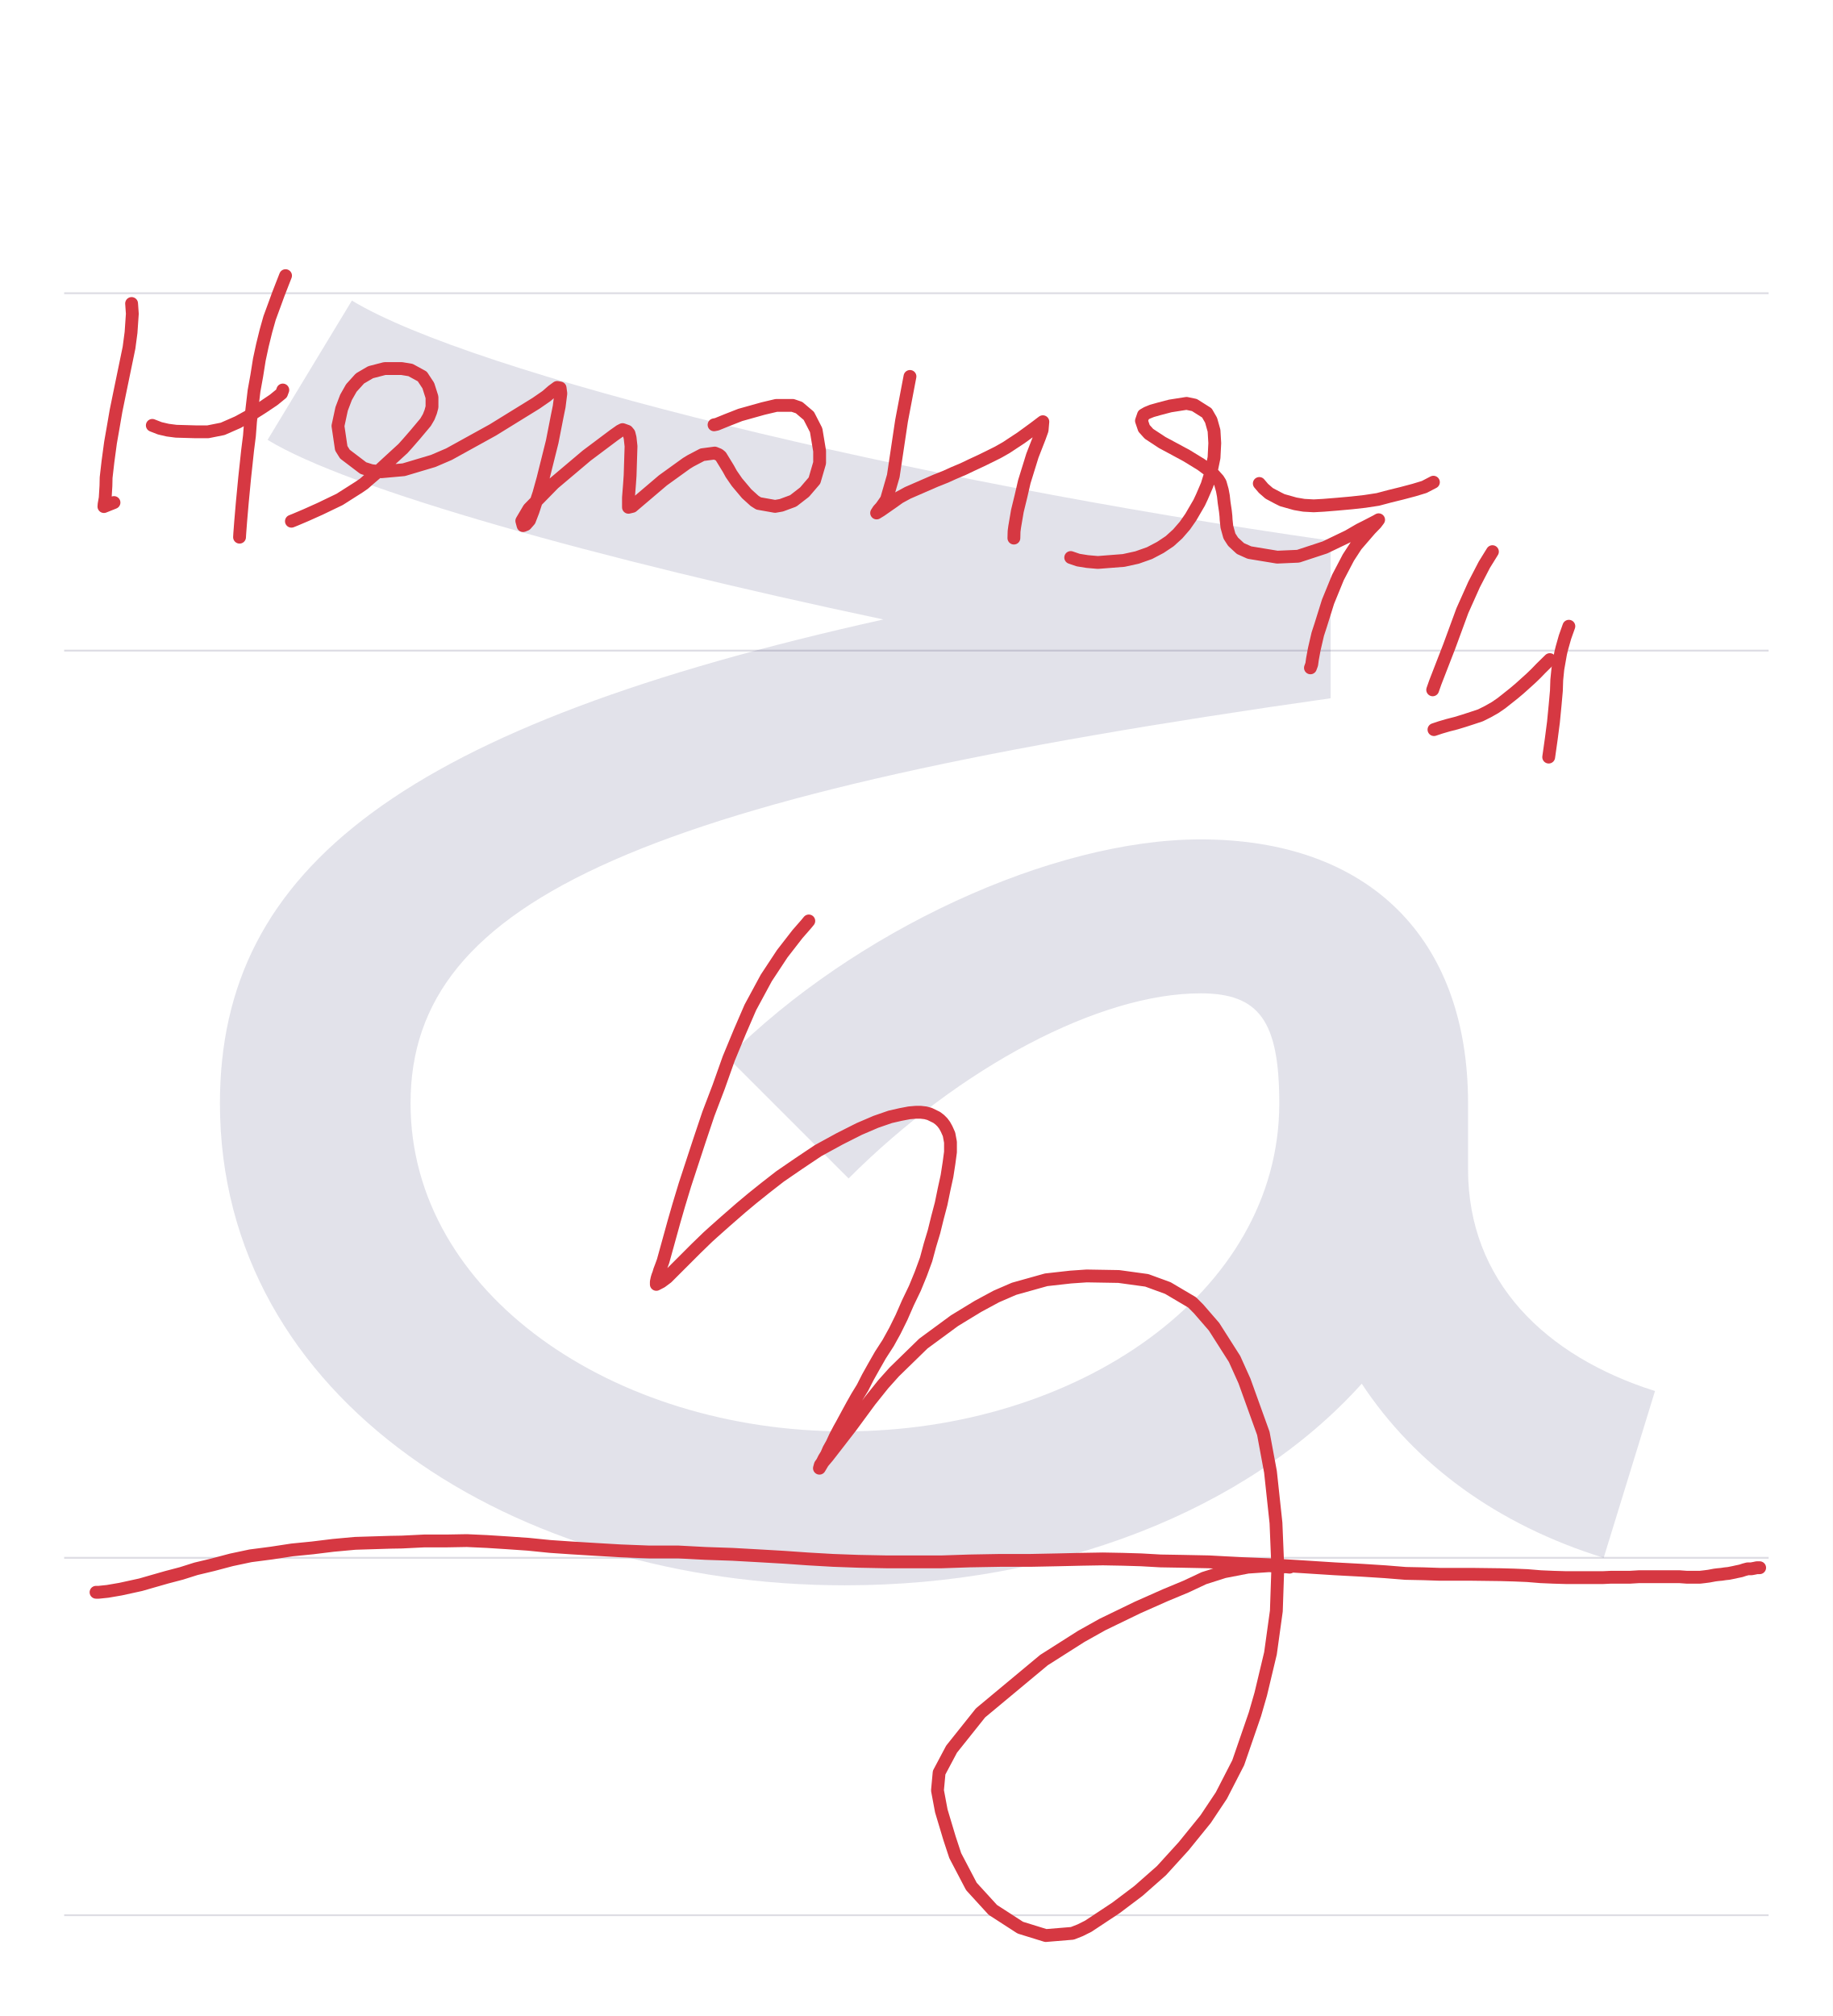
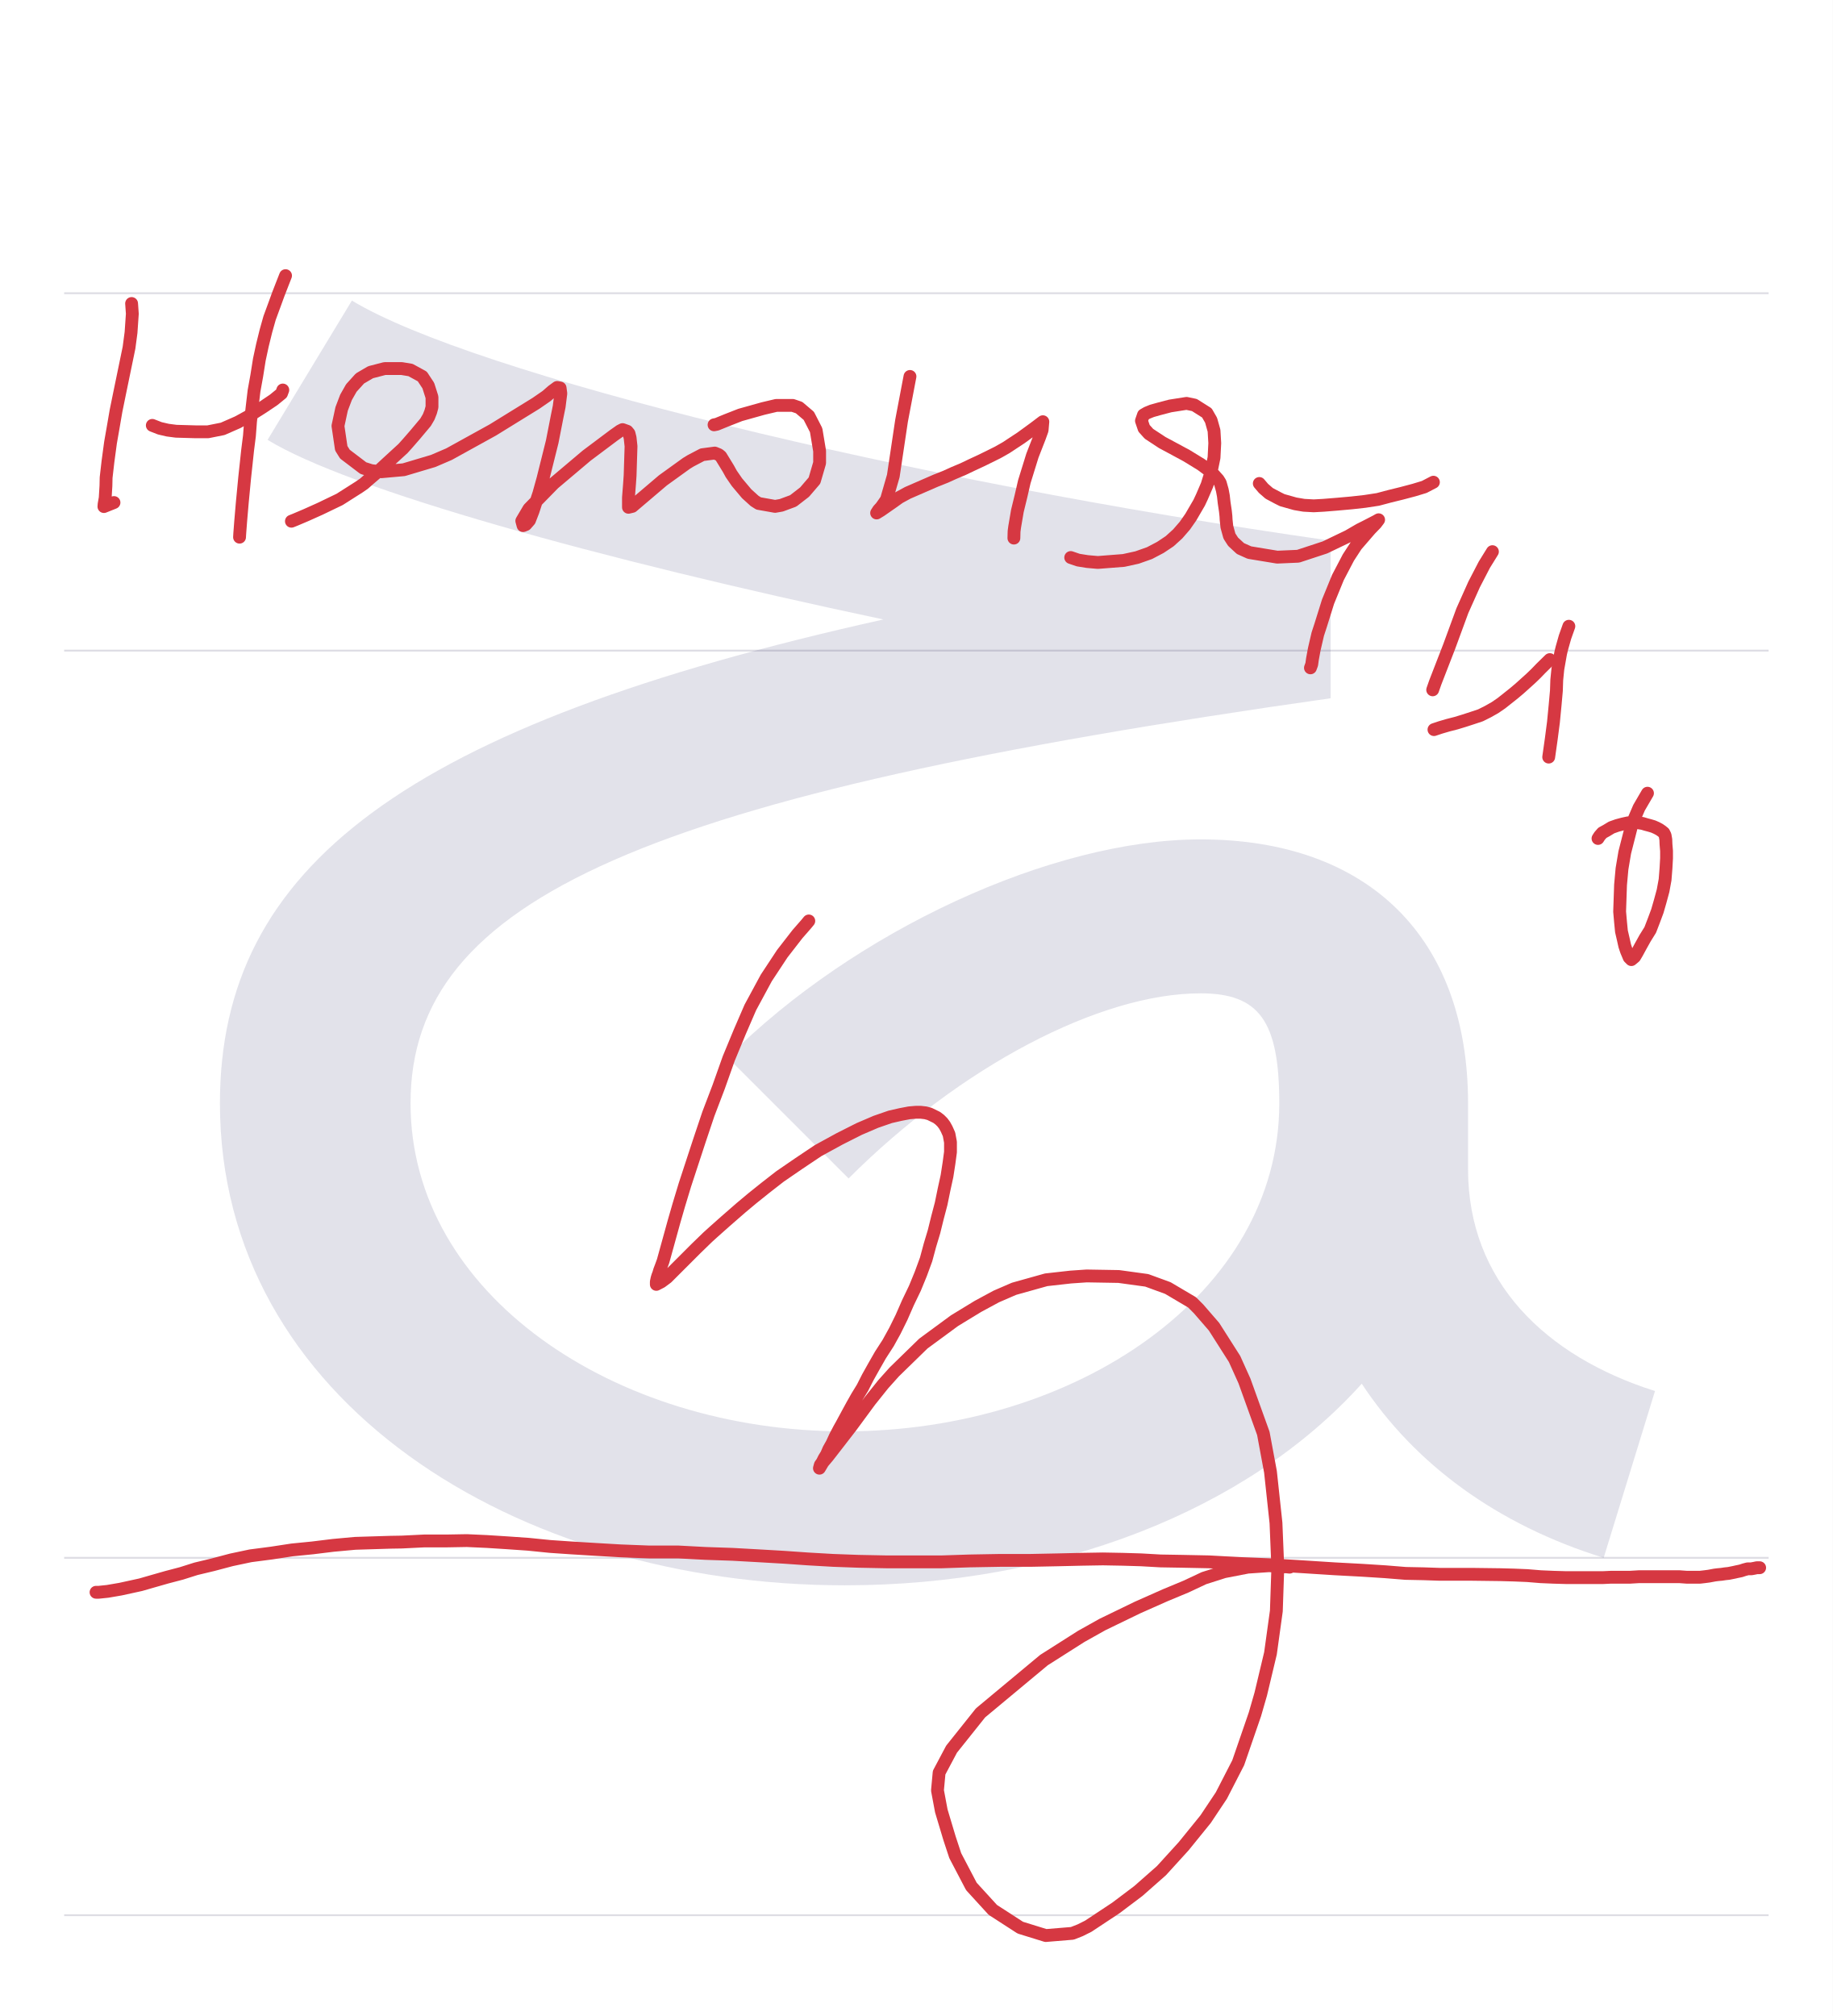
<svg xmlns="http://www.w3.org/2000/svg" viewBox="0 0 1000 1100">
  <rect width="100%" height="100%" fill="white" />
  <path d="M35 850H965" stroke="#dedde4" fill="none" />
  <path d="M35 355H965" stroke="#dedde4" fill="none" />
  <path d="M35 160H965" stroke="#dedde4" fill="none" />
  <path d="M35 1045H965" stroke="#dedde4" fill="none" />
  <path d="M595 248C595 144 484 69 358 69C232 69 121 144 121 248C121 360 249 416 623 469V555C391 588 155 646 89 686L43 610C87 583 223 545 379 512C118 454 17 377 17 248C17 86 178 -15 358 -15C472 -15 577 25 640 95C669 51 714 18 772 0L800 91C740 110 698 151 698 212V248C698 338 644 392 552 392C471 392 363 342 294 273L360 207C421 268 497 308 552 308C584 308 595 293 595 248Z" fill="#08084d" opacity=".12" transform="translate(103.0 850) scale(1 -1)" />
  <path d="M441.3,502.5L439.9,504.2L435.1,509.7L426.8,520.4L418.1,533.6L409.4,549.7L403.6,563.1L397.6,577.6L392.1,593.1L386.5,607.8L381.7,622.1L377.6,634.6L373.7,646.5L370.4,657.4L367.8,666.4L361.8,688.1L360.7,691.1L359.9,693.2L359.4,694.9L358.9,696.2L358.5,697.5L358.1,699.4L358.1,700.8L360.8,699.4L363.9,697.1L368.1,692.9L373.5,687.5L379.7,681.3L386.2,675L389.4,672.1L395.7,666.5L404.3,659L410.4,653.9L417.5,648.2L425.6,641.9L435.8,634.9L446.4,627.8L458.1,621.4L468.8,616L477.9,612.1L485.7,609.4L491.4,608.1L496.1,607.2L499.6,606.9L502.4,606.9L505,607.2L507.2,607.8L511.1,609.7L512.8,611L514.2,612.4L515.4,614L516.5,616L517.8,618.9L518.6,623.2L518.6,628.6L517.8,634.6L516.7,641.7L515.1,649L513.5,656.8L511.5,664.4L509.6,672.1L507.4,679.4L505.3,687.2L502.4,695.1L499.2,702.9L495.4,710.8L491.9,718.8L488.3,726.1L484.6,732.8L480.4,739.3L476.8,745.6L473.5,751.5L470.6,757.2L467.6,762.1L465,766.7L462.6,771.1L459.2,777.4L457.9,779.7L455.7,783.9L454,787.6L452.2,790.8L451,793.6L449.7,795.7L448.6,797.9L447.6,799.3L447.1,801.1L449,797.9L451.7,794.7L457.6,787.1L464.4,778.3L474.7,764.3L481.9,755.3L487.9,748.6L503.8,733.1L520.8,720.6L533.6,712.8L543.6,707.4L553.3,703.2L570.8,698.3L584.2,696.8L592.9,696.2L610.4,696.5L625.7,698.6L637.2,702.8L650.4,710.6L654,714.2L662.4,723.9L673.6,741.5L679,753.5L689.3,782.1L693.2,803.1L696.2,831L697.2,855.4L696.4,879L693.2,902.1L687.9,924.3L684.7,935.4L675.6,961.8L666.4,979.7L657.8,992.6L645.8,1007.4L633.7,1020.7L621.1,1031.8L608.9,1041L593.8,1051L589.4,1053.2L585.1,1054.9L570.6,1056.1L556.7,1051.8L541.7,1042.1L530,1029.3L521.2,1012.5L518.1,1003.1L513.6,988.1L511.5,976.9L512.4,967.2L519.2,954.4L535,934.6L569.6,905.8L589.9,892.9L601.5,886.4L620.7,877.1L635.8,870.4L647.1,865.7L656.9,861.1L667.9,857.6L680.8,855.1L692.5,854.3L699.7,854.9L701.8,854.9L703.6,855.1" fill="none" stroke="#d63842" stroke-width="7" stroke-linecap="round" stroke-linejoin="round" />
  <path d="M52.4,868.8L53.9,868.8L58.7,868.3L65.7,867.1L76.7,864.7L83.3,862.8L91,860.6L99,858.5L106.9,856L116.1,853.8L126.3,851.1L136.7,848.9L148.2,847.4L159.3,845.7L170.4,844.6L181.8,843.2L193.8,842.1L213.2,841.5L219.2,841.4L231.4,840.8L243.5,840.8L254.7,840.6L265.7,841.1L276.7,841.8L288.2,842.6L300.1,843.8L311.8,844.6L324.9,845.4L338.6,846.2L353.9,846.8L369.9,846.8L385,847.6L399.7,848.1L414,848.9L427.8,849.7L440.7,850.6L454.6,851.4L468.3,851.9L483.5,852.2L498.5,852.2L513.9,852.2L529,851.7L545.8,851.4L562.2,851.4L577.2,851.1L590,850.8L601.8,850.6L612.6,850.8L622.6,851.1L633.2,851.7L645,851.9L659.7,852.2L676.4,853.1L693.2,853.8L711.1,854.9L728.3,856L743.3,856.8L755.8,857.6L766.9,858.5L776.7,858.7L785.6,859L794.7,859L803.3,859L818.8,859.2L826.1,859.4L833.3,859.7L840.6,860.3L847.6,860.6L854.4,860.8L860.3,860.8L867.9,860.8L870.3,860.8L874.6,860.8L878.8,860.6L882.4,860.6L885.8,860.6L889.3,860.6L894.3,860.3L899.7,860.3L905.8,860.3L911.5,860.3L916.3,860.3L920.4,860.6L924,860.6L927.5,860.6L930.1,860.3L932.4,860L934,859.7L935.6,859.4L937.2,859.2L939.3,859L941.3,858.7L943.2,858.5L944.7,858.2L946.2,857.9L947.5,857.6L949.9,857.1L951.7,856.5L953.6,856L955.6,856L957.2,855.7L958.6,855.4L960.1,855.4" fill="none" stroke="#d63842" stroke-width="7" stroke-linecap="round" stroke-linejoin="round" />
  <path d="M71.8,165.6L72.2,171.2L71.5,181.4L70.4,189.7L65.3,214.4L63.3,224.2L61.7,233.5L60.3,241.5L58.9,251.9L57.9,260.6L57.8,265.1L57.4,271.7L56.8,275.1L56.7,276.4L62.2,274.2" fill="none" stroke="#d63842" stroke-width="7" stroke-linecap="round" stroke-linejoin="round" />
  <path d="M83.1,232.1L87.2,233.7L91.5,234.7L96.1,235.3L106.5,235.6L108.3,235.6L113.5,235.6L121.5,234L129.7,230.4L135,227.5L143.5,222.1L149.3,218.2L153.6,214.7L154.3,212.8" fill="none" stroke="#d63842" stroke-width="7" stroke-linecap="round" stroke-linejoin="round" />
  <path d="M155.8,150.4L154,155L151.9,160.4L149.6,166.7L147.1,173.5L145.1,180.6L143.2,188.3L141.5,196.2L140.1,205L138.6,213.3L137.6,221.8L136.7,229.9L136.1,237.8L135.1,245.7L134.3,253.2L133.5,260.6L132.2,274.2L131.3,284.7L130.8,291.3L130.7,293.1" fill="none" stroke="#d63842" stroke-width="7" stroke-linecap="round" stroke-linejoin="round" />
  <path d="M159,284.4L161,283.6L166.9,281.1L174.7,277.6L185.3,272.5L196,265.7L198.6,263.9L201.1,261.7L206,257.5L211.5,252.4L219.9,244.7L222.5,241.8L226.5,237.2L232.2,230.4L233.9,227.5L235,224.7L235.7,222.1L235.7,216.7L233.7,210.4L230.4,205.4L224,201.9L219.2,201.1L209.9,201.1L202.2,203.1L196.4,206.5L191.7,211.7L188.8,216.8L186.4,223.1L184.4,232.4L186.2,244.6L188.2,247.8L198.2,255.4L202.6,256.8L208.1,257.4L220.3,256.3L236.4,251.5L245,247.8L268.9,234.6L281.7,226.7L292.4,220.1L298.2,216.1L301.4,213.3L302.5,212.5L304,211.4L305.6,211.7L306,214.7L305.1,221.8L304,227.2L301.3,241L296.2,261.4L294,269.3L293.2,271.7L290.8,279L288.9,283.9L286.9,286.2L285.4,286.8L284.7,284.2L288.6,277.6L302.1,263.8L320.1,248.6L334.9,237.5L338.3,235.1L339.7,234.4L342.2,235.3L343.2,236.5L343.8,238.9L344.3,243.5L343.8,259.4L343.5,263.8L342.9,271.5L342.9,274.9L342.9,276.8L345,276.3L361.7,262.1L374.6,252.8L376.9,251.4L383.2,248.1L390,247.2L392.2,248.1L393.3,249L397.4,255.7L399,258.6L402.1,263.1L407.4,269.4L411.7,273.3L413.9,274.7L422.9,276.3L426.3,275.7L432.8,273.3L439,268.5L444.4,262.2L447.2,252.6L447.2,246.1L445.3,234.7L441.3,226.9L436,222.4L432.5,221.2L423.6,221.2L416.4,222.9L403.9,226.4L396.5,229.3L391.1,231.5L389.6,231.8" fill="none" stroke="#d63842" stroke-width="7" stroke-linecap="round" stroke-linejoin="round" />
  <path d="M496.5,205.4L491.9,229.6L487.4,259.7L483.7,272.5L482.9,273.7L481.5,275.7L480.7,276.8L479.4,278.2L478.3,279.9L480.6,278.5L487.2,273.9L490.7,271.4L495.3,268.9L510.7,262.2L516,260.1L520.4,258.1L525.4,256L530,253.8L535.8,251.1L544.3,246.9L548.9,244.3L557.1,238.9L561.5,235.7L565.7,232.6L567.8,231L569,230.1L568.6,234.7L567.2,238.6L563.3,248.6L558.9,262.8L557.1,270.6L555.1,278.8L553.6,287.6L553.3,289.9L553.2,293.6" fill="none" stroke="#d63842" stroke-width="7" stroke-linecap="round" stroke-linejoin="round" />
  <path d="M584.2,304.2L588.3,305.6L593.3,306.4L599,306.9L613.1,305.8L620.4,304.2L627.2,301.8L633.1,298.7L638.2,295.3L642.6,291.3L646.5,286.8L649.7,282.2L654.3,274.3L655.8,271.1L658.6,264.6L660.8,257.5L662.4,249.7L662.8,241.8L662.4,235L660.8,229.3L658.5,225.3L651.7,221L647.4,220.1L638.5,221.5L632.4,223.1L628.5,224.2L625.8,225.3L623.9,226.4L622.8,229.6L624.2,233.7L626.9,236.7L634.2,241.5L638.5,243.8L647.4,248.6L655.4,253.5L661.2,257.8L664.7,261.7L665.8,263.5L666.9,267.4L667.5,270.6L667.9,274.2L668.6,278.9L668.9,281.7L669,283.6L669.4,287.4L670.8,292.5L672.8,295.6L676.8,299.3L681.7,301.5L696.9,304L708.3,303.5L722.9,298.7L735.6,292.6L741.8,289L745,287.4L750.8,284.4L752.2,283.6L750.7,285.6L747.6,288.8L740,297.6L735.7,304.2L730,315.1L724.6,328.3L720.6,341.1L719,346L717.1,354.2L716.1,359.6L715.7,362.5L715,364.4" fill="none" stroke="#d63842" stroke-width="7" stroke-linecap="round" stroke-linejoin="round" />
  <path d="M687.1,263.8L689.4,266.5L692.5,269.2L697.2,271.7L699.6,272.9L706.7,274.9L711.4,275.7L716.8,276L722.2,275.7L729.6,275.1L737.4,274.4L744.6,273.6L751.8,272.5L758.2,270.8L764.7,269.2L771.5,267.4L777.1,265.7L782.1,263.1" fill="none" stroke="#d63842" stroke-width="7" stroke-linecap="round" stroke-linejoin="round" />
  <path d="M814.3,301L809.9,308.1L804.3,318.9L797.9,333.2L790.7,352.8L783.1,372.4L781.7,376.4" fill="none" stroke="#d63842" stroke-width="7" stroke-linecap="round" stroke-linejoin="round" />
  <path d="M782.4,398.1L786,396.9L790.1,395.7L794.4,394.6L799,393.2L803.3,391.8L807.8,390.3L811.8,388.3L815.7,386.1L819.2,383.7L822.6,381L826,378.3L829.2,375.6L832.2,372.9L835.3,370.1L838.1,367.4L840.7,364.7L845.6,359.9" fill="none" stroke="#d63842" stroke-width="7" stroke-linecap="round" stroke-linejoin="round" />
  <path d="M856,341.7L853.9,347.6L852.2,353.6L851.5,356.5L850,365L849.4,371L849.2,376.9L848.5,384.7L847.6,394L846.4,403.2L845,413.1" fill="none" stroke="#d63842" stroke-width="7" stroke-linecap="round" stroke-linejoin="round" />
+   <path d="M898.9,432.8L894.3,440.7L891.5,447.2L890.1,451L886.5,465.1L885,474L884.2,482.8L883.7,497.4L884.2,503.1L884.7,508.2L885.7,512.5L886.5,516.1L887.4,518.8L888.2,520.7L888.9,522.4L890.1,523.6L891.9,522.1L893.2,519.9L895.1,516.4L897.6,511.9L900.4,507.4L902.4,502.2L904.3,497.1L905.8,491.9L907.4,486L908.5,480L909,473.7L909.3,468.3L909.3,464.3L909,460.7L908.9,458.1L908.5,455.8L907.8,454.4L906.7,453.5L905.4,452.6L903.9,451.8L902.1,451L900.1,450.4L898.2,449.9L896.2,449.3L894.3,449L892.4,448.7L890.4,448.7L888.1,449L885.4,449.6L882.4,450.4L879.3,451.5L876.5,453.2L874.3,454.4L872.8,456.1L871.9,457.5" fill="none" stroke="#d63842" stroke-width="7" stroke-linecap="round" stroke-linejoin="round" />
</svg>
